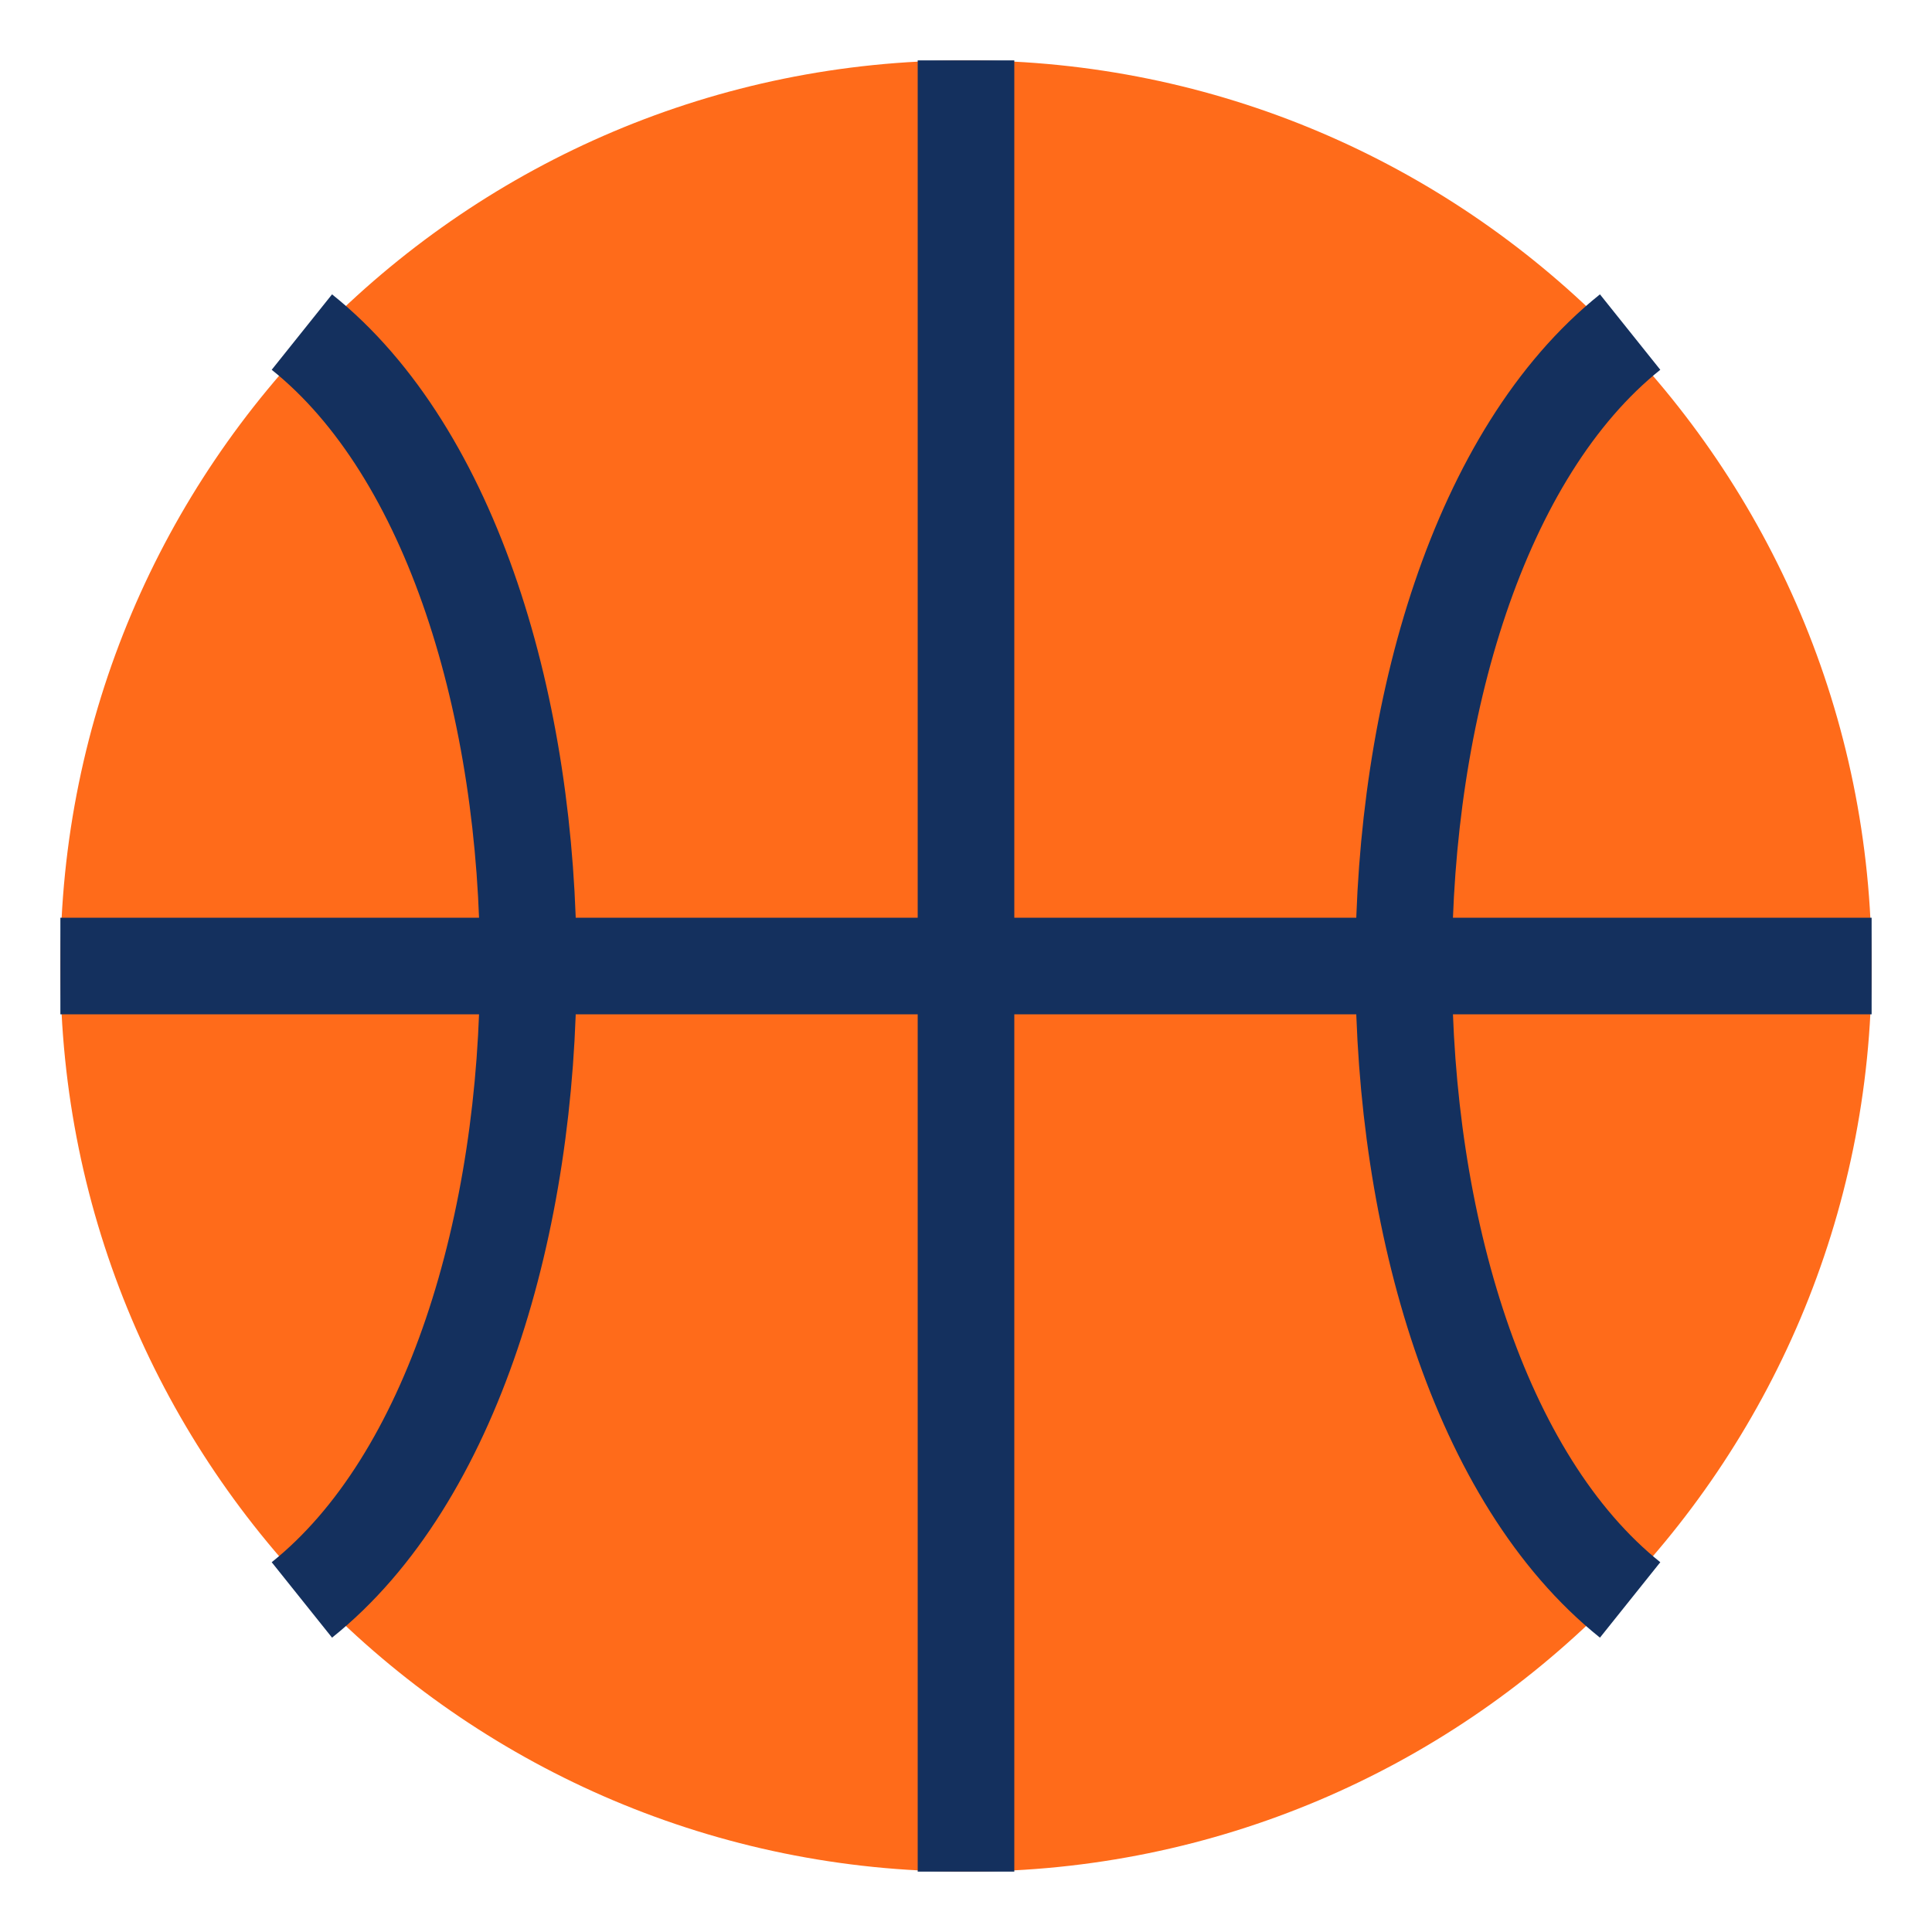
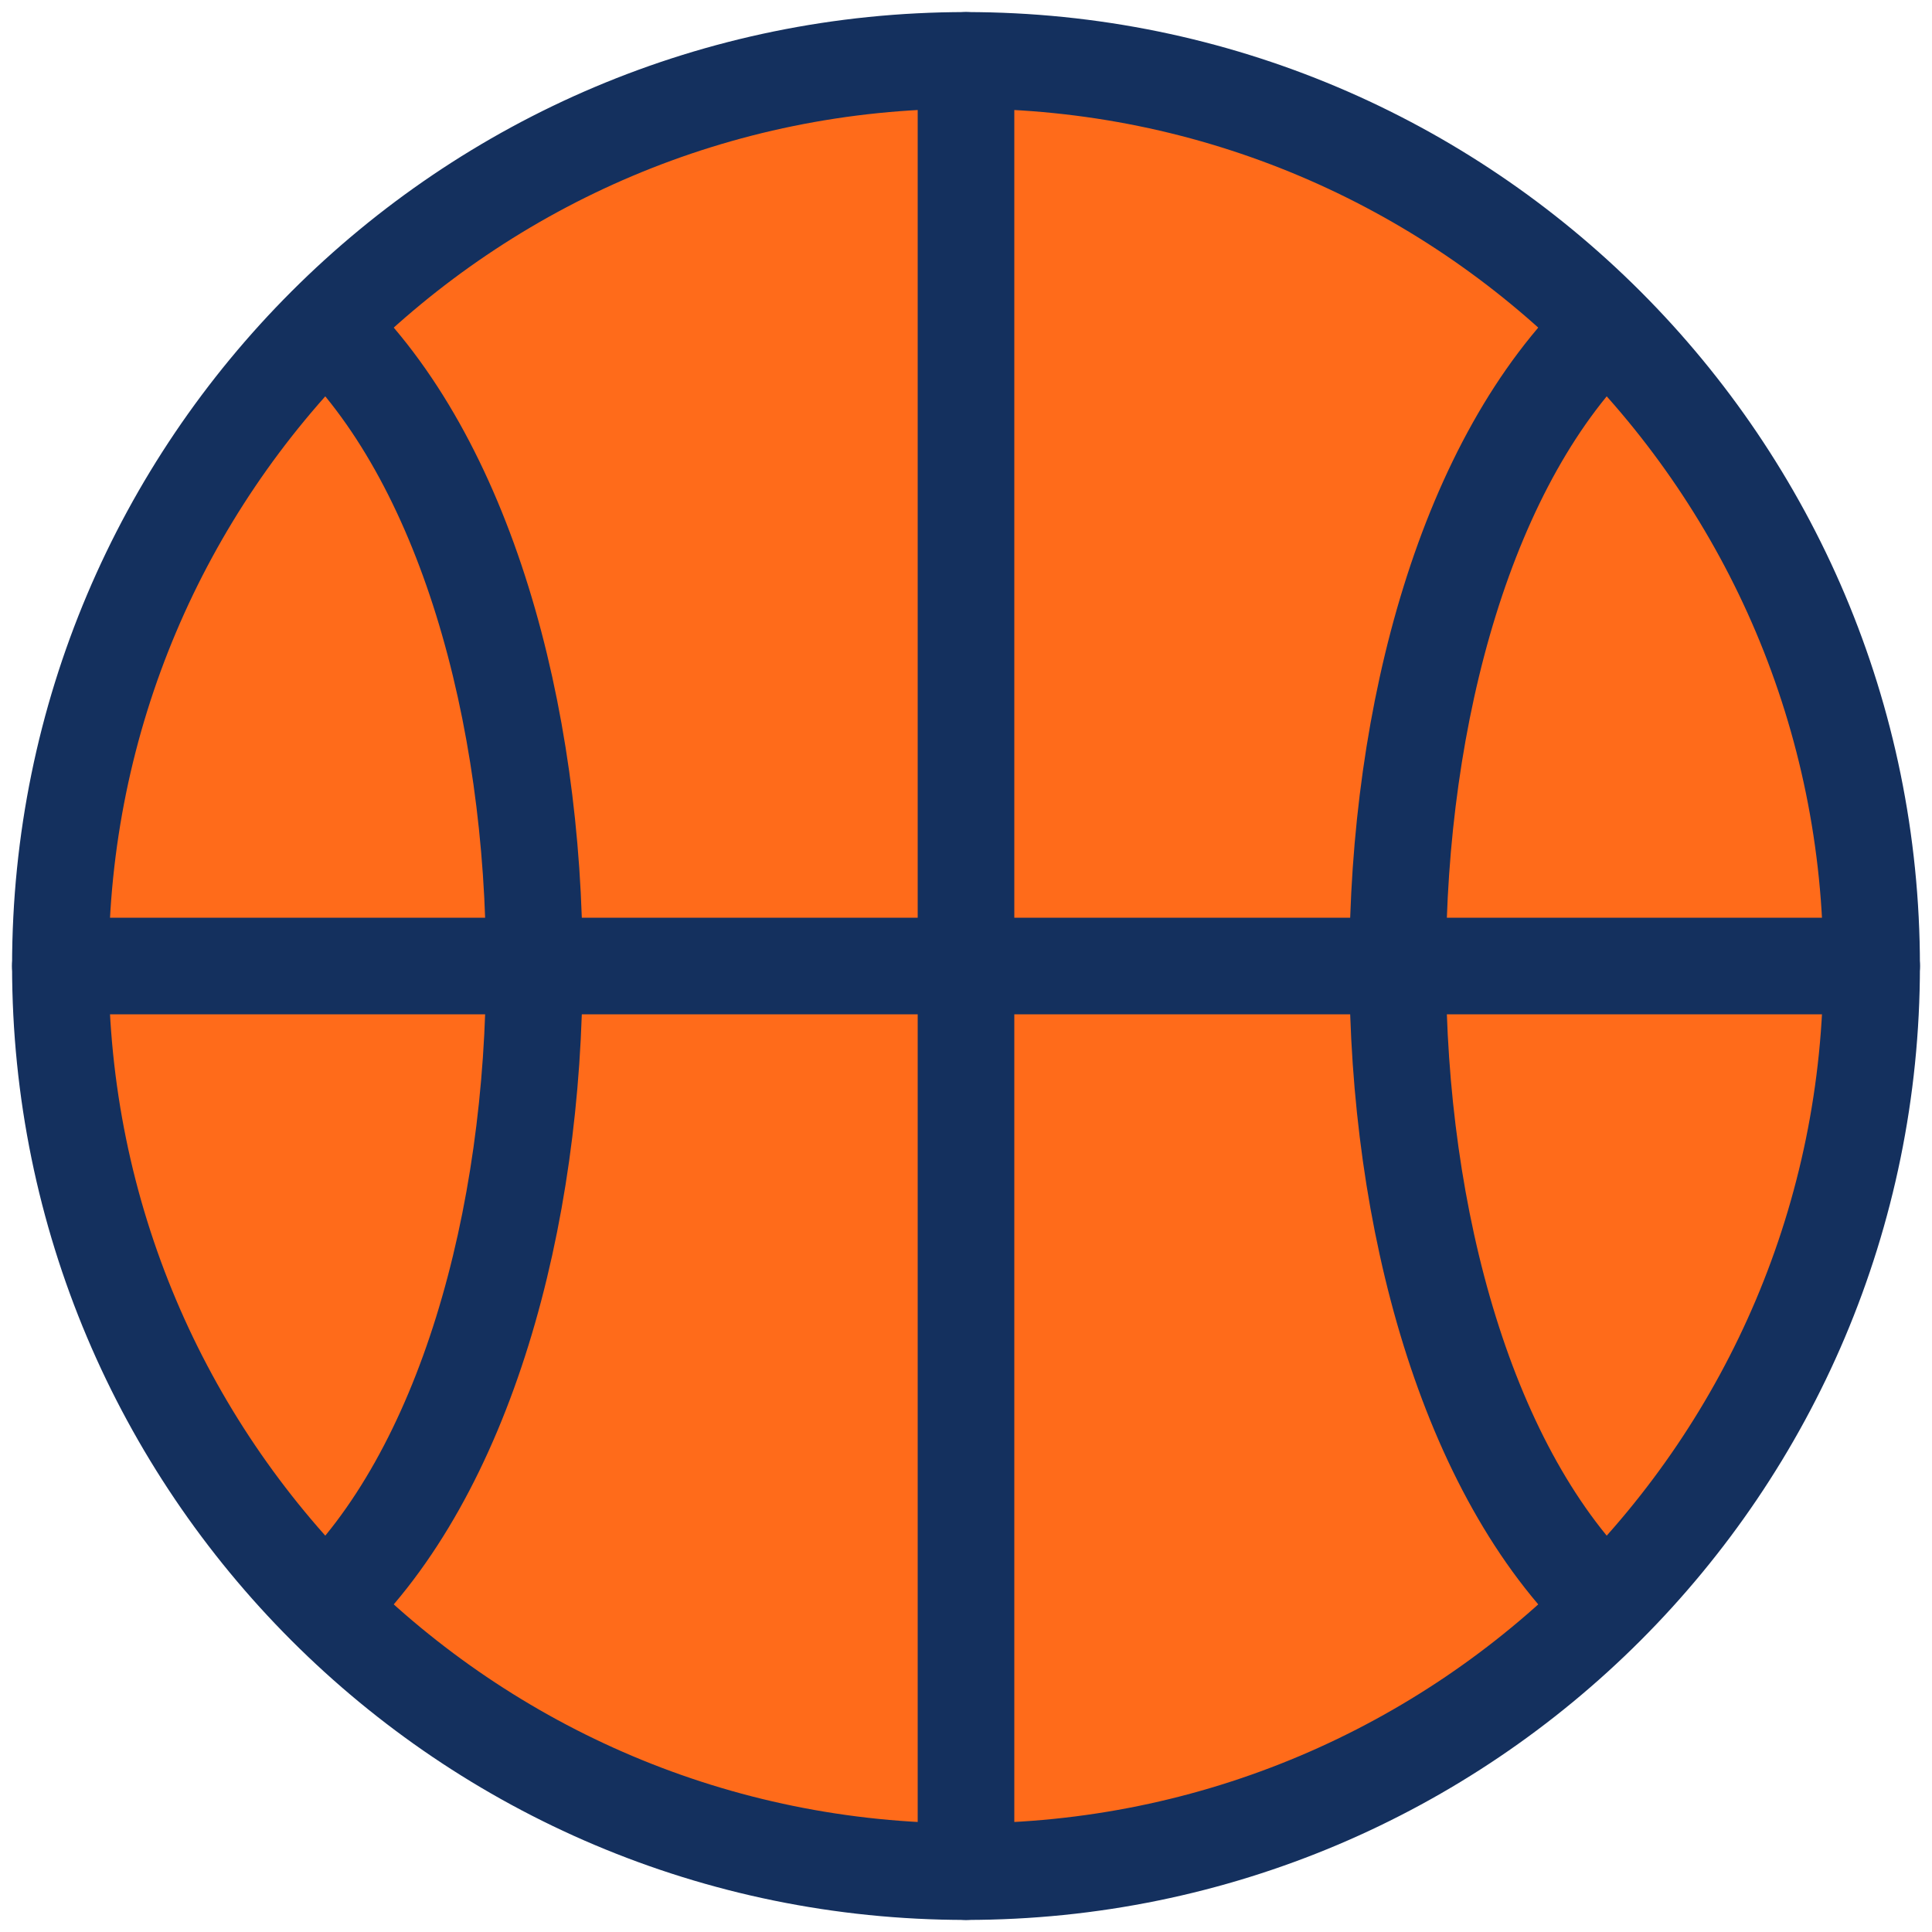
<svg xmlns="http://www.w3.org/2000/svg" viewBox="0 0 32 32">
  <circle cx="16" cy="16" r="15" fill="#FF6B1A" />
-   <path d="M16 1v30M1 16h30M5 5.5c5 4 5 17 0 21M27 5.5c-5 4-5 17 0 21" stroke="#14305E" stroke-width="1.6" fill="none" />
+   <g fill="none" stroke="#14305E" stroke-width="1.6" stroke-linecap="round">
+     <circle cx="16" cy="16" r="15" />
+     <path d="M16 1v30M1 16h30" />
+     <path d="M5.4 5.4c4.6 4.4 4.6 16.8 0 21.2M26.6 5.4c-4.6 4.4-4.6 16.8 0 21.2" />
+   </g>
</svg>
